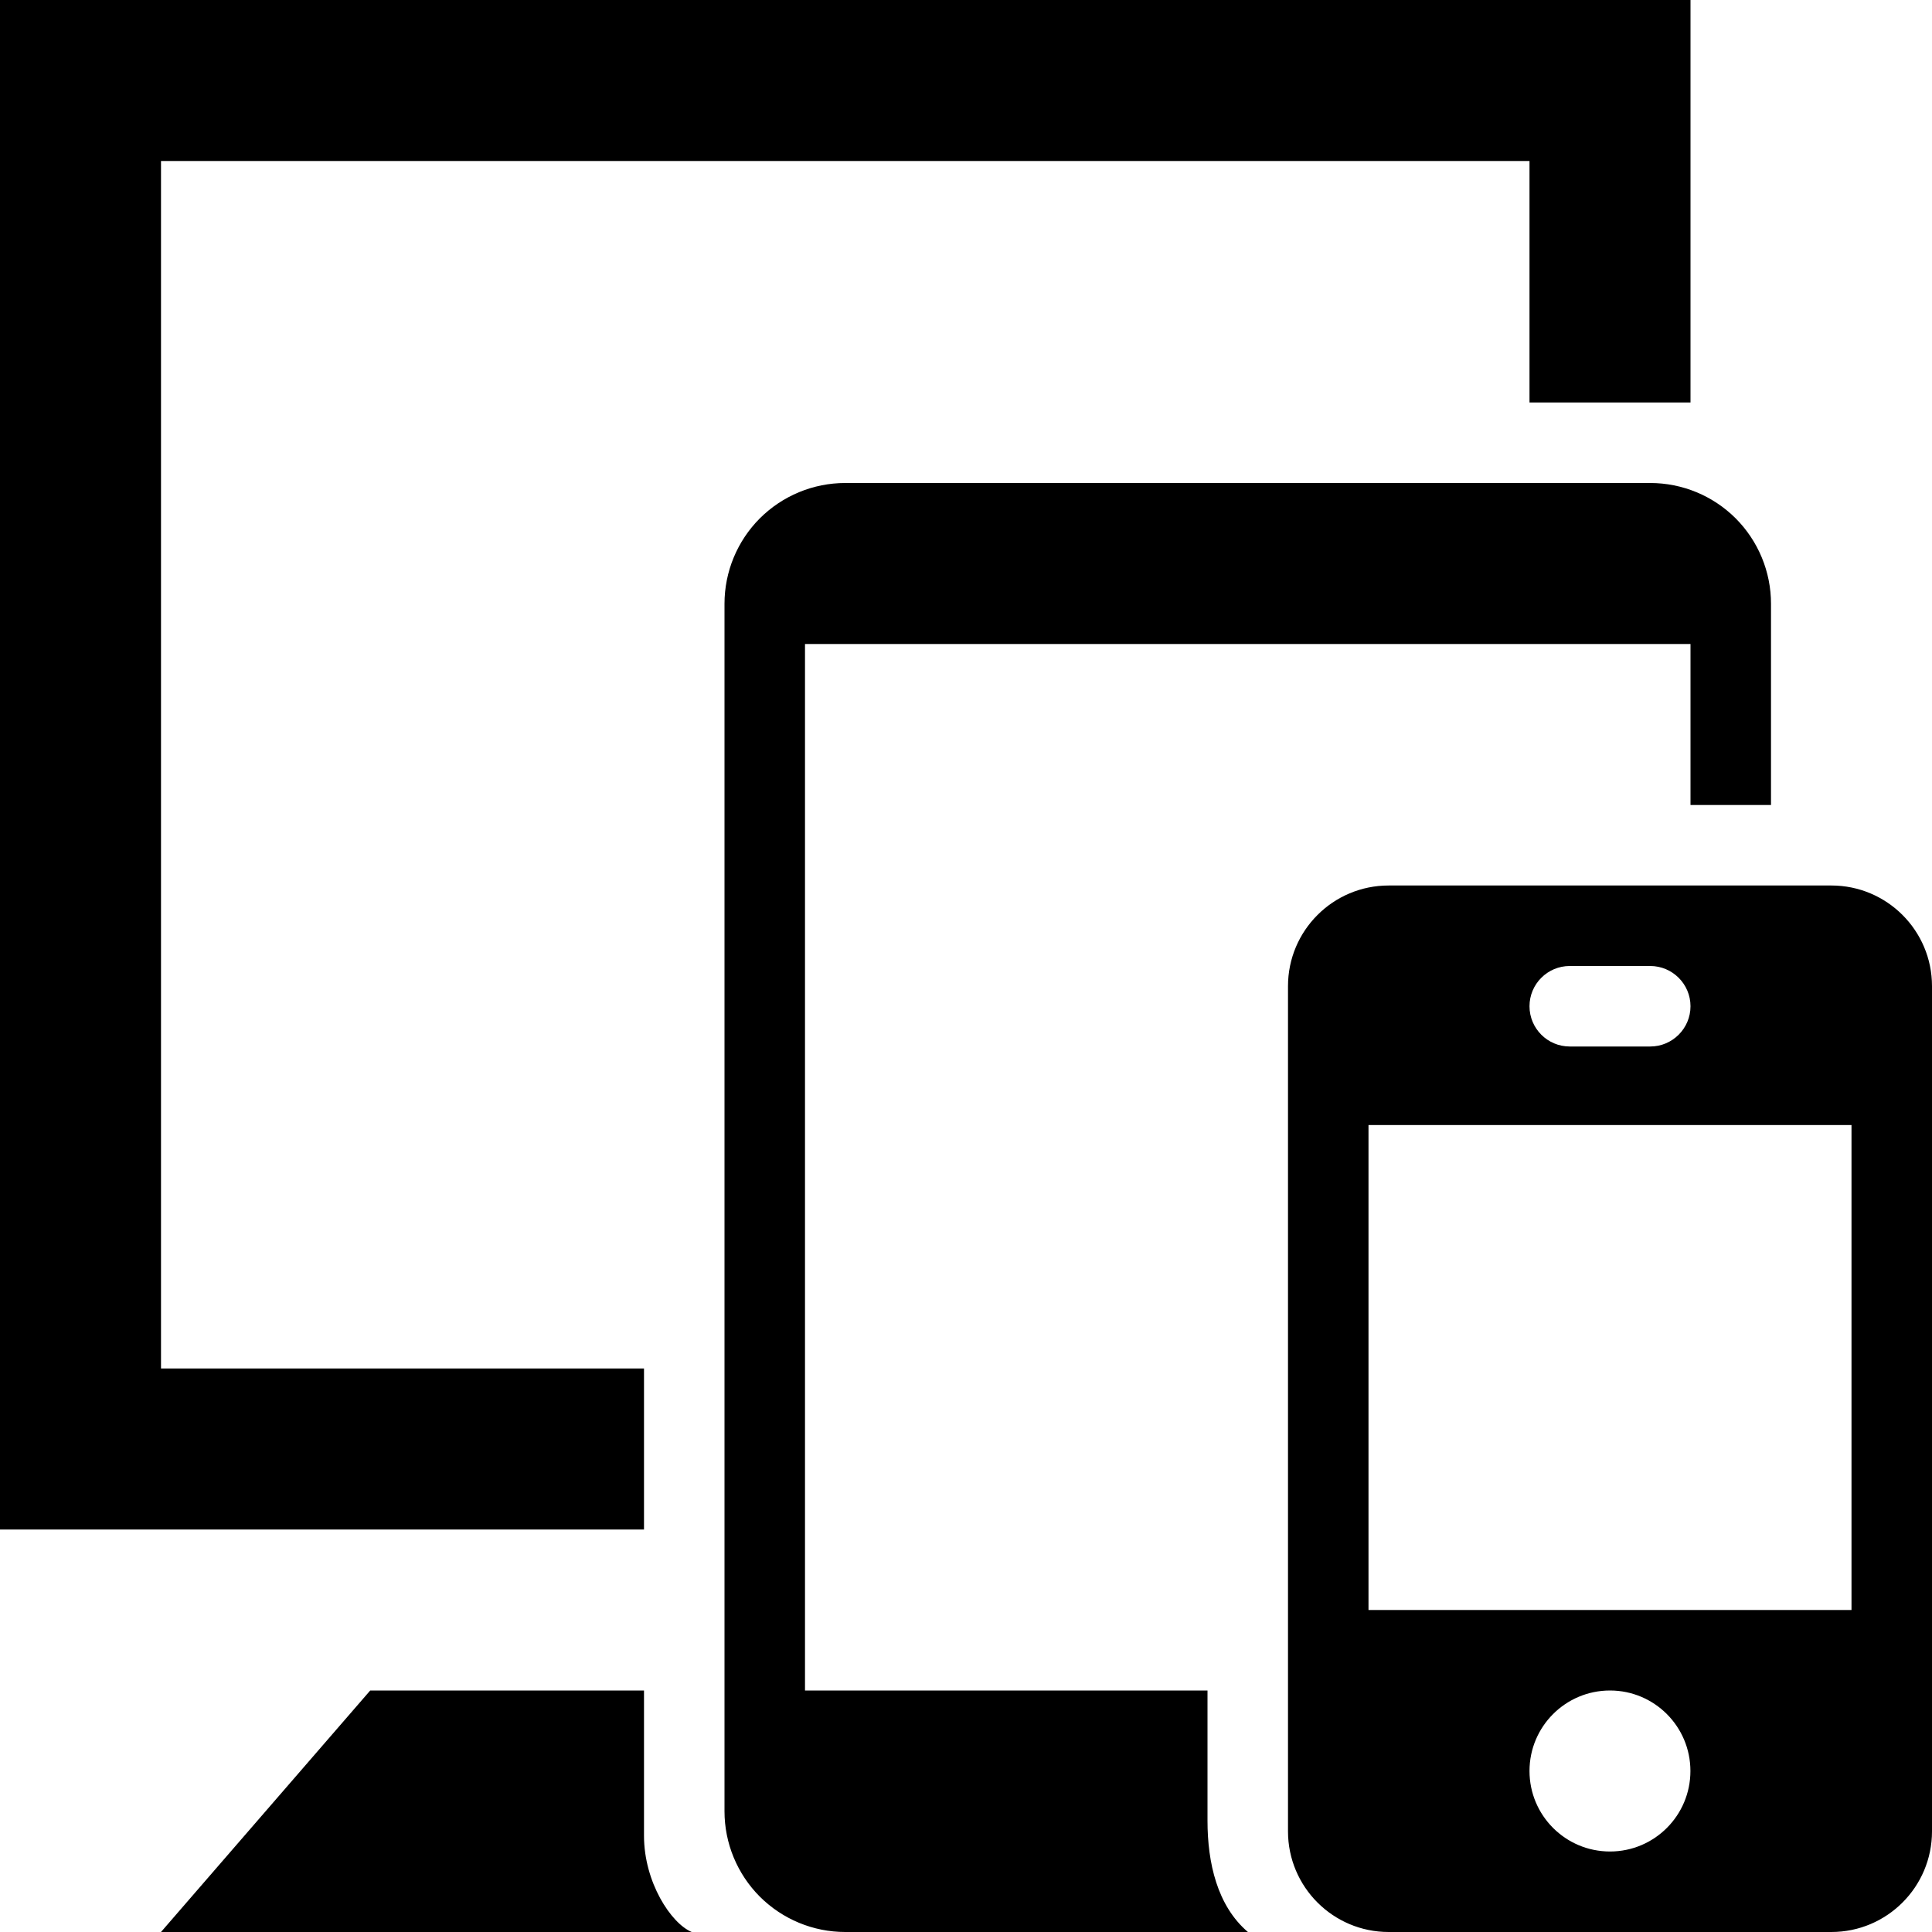
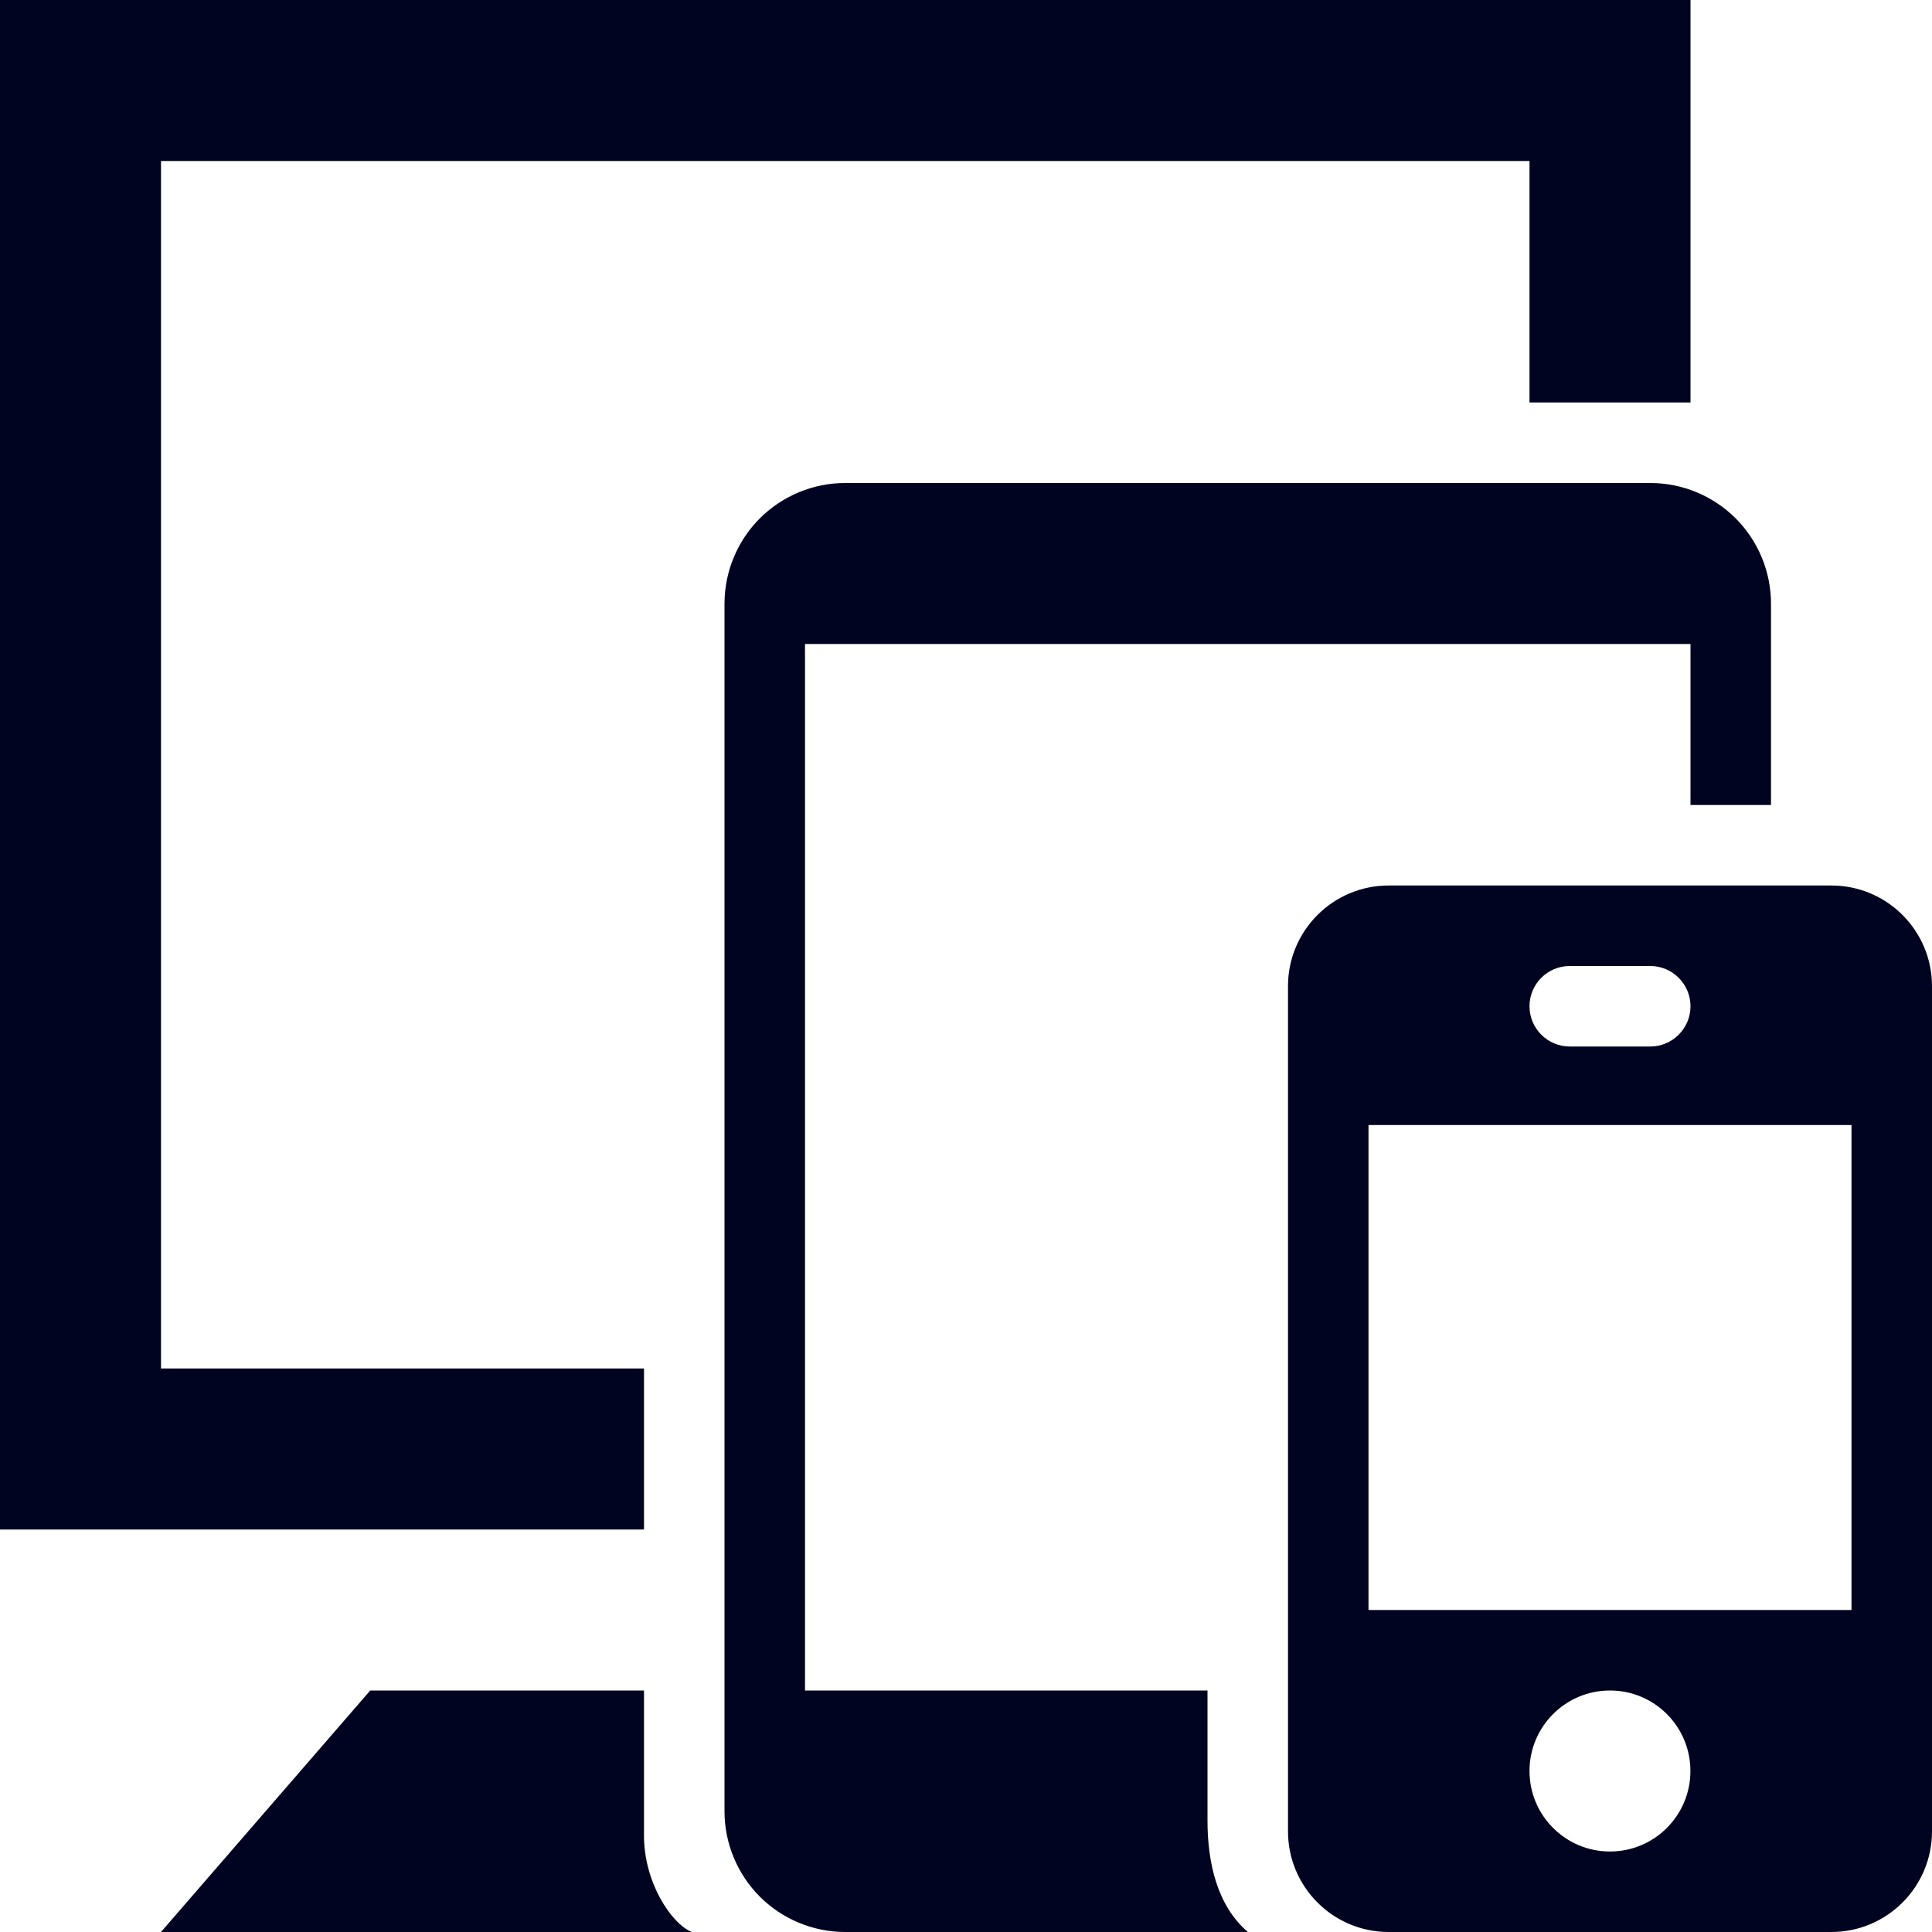
- <svg xmlns="http://www.w3.org/2000/svg" width="24" height="24" fill-rule="evenodd" clip-rule="evenodd">
+ <svg xmlns="http://www.w3.org/2000/svg" fill="#000420" width="24" height="24" fill-rule="evenodd" clip-rule="evenodd">
  <path d="M22 10h-1v-2h-11v13h5v1.617c0 .524.121 1.058.502 1.383h-5.002c-.398 0-.779-.158-1.061-.439-.281-.282-.439-.663-.439-1.061v-15c0-.398.158-.779.439-1.061.282-.281.663-.439 1.061-.439h10c.398 0 .779.158 1.061.439.281.282.439.663.439 1.061v2.5zm2 2.25c0-.69-.56-1.25-1.25-1.25h-5.5c-.69 0-1.25.56-1.25 1.25v10.5c0 .69.56 1.25 1.25 1.25h5.5c.69 0 1.25-.56 1.25-1.25v-10.5zm-15.407 11.75h-6.593l2.599-3h3.401v1.804c0 .579.337 1.09.593 1.196zm11.407-1c-.553 0-1-.448-1-1s.447-1 1-1c.552 0 .999.448.999 1s-.447 1-.999 1zm3-3v-6.024h-6v6.024h6zm-2-15h-2v-3h-17v15h6v2h-8v-19h21v5zm-.5 7h-1c-.276 0-.5.224-.5.5s.224.5.5.5h1c.275 0 .5-.224.5-.5s-.225-.5-.5-.5z" />
</svg>
